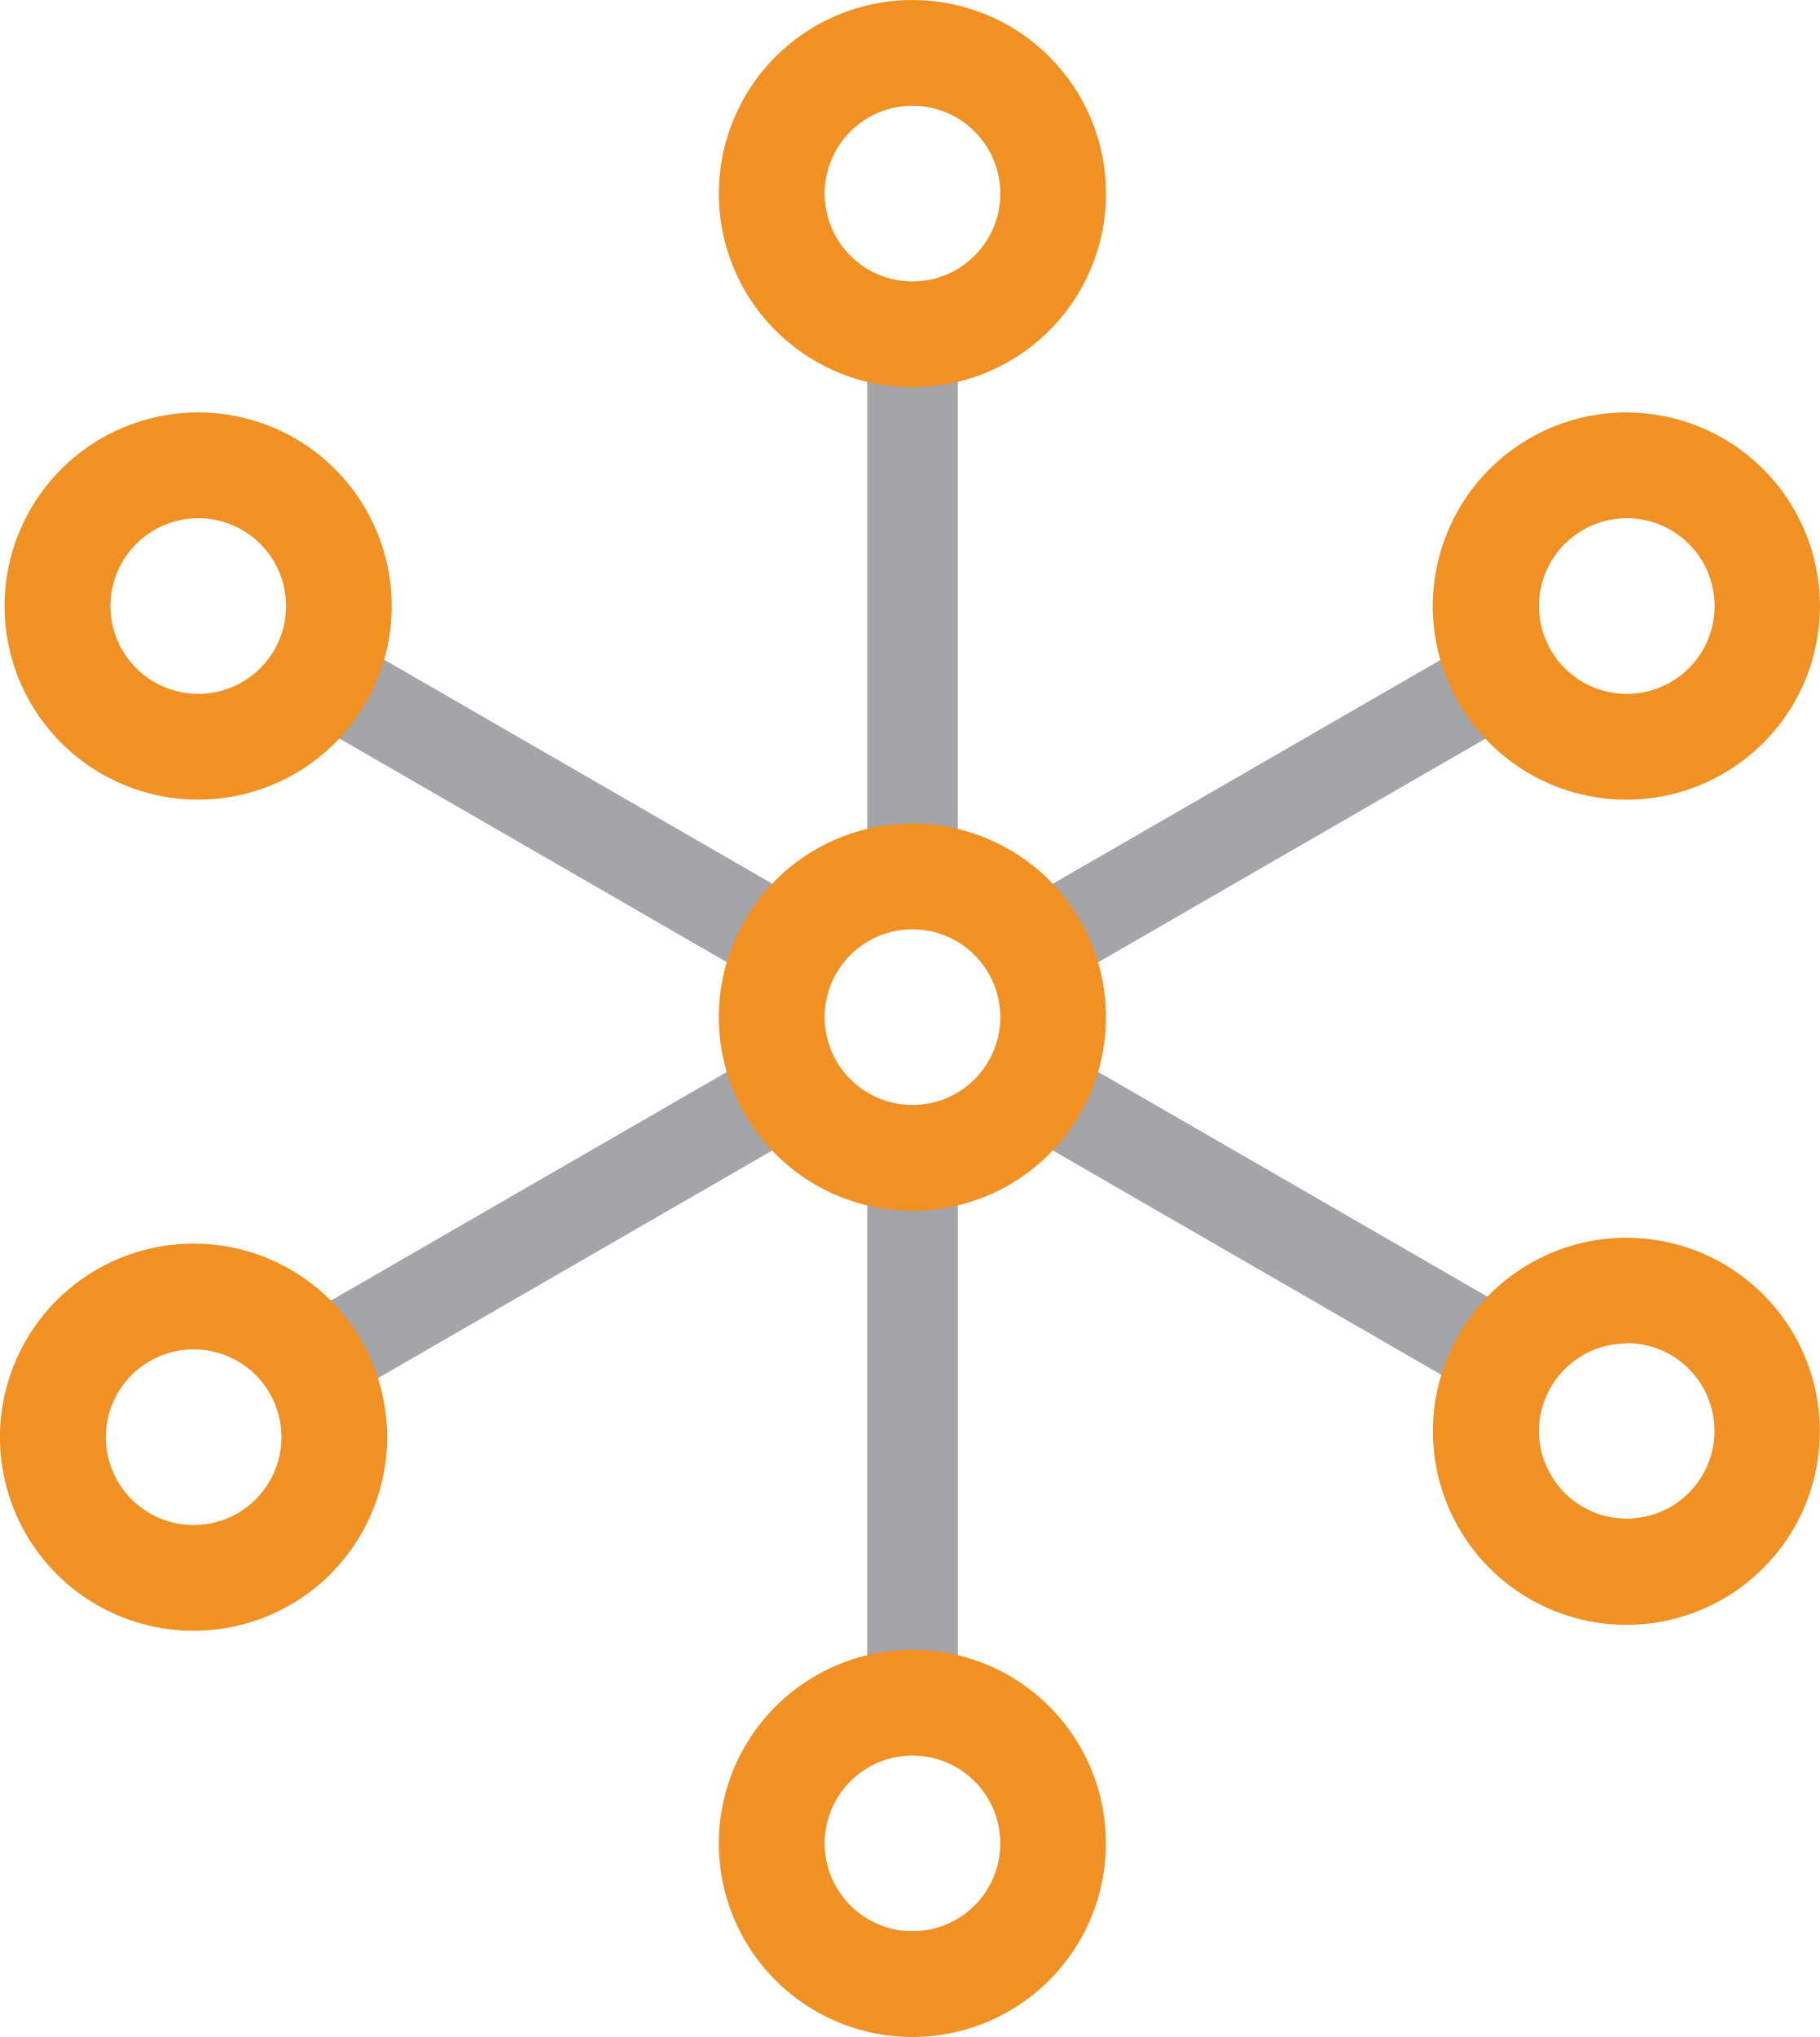
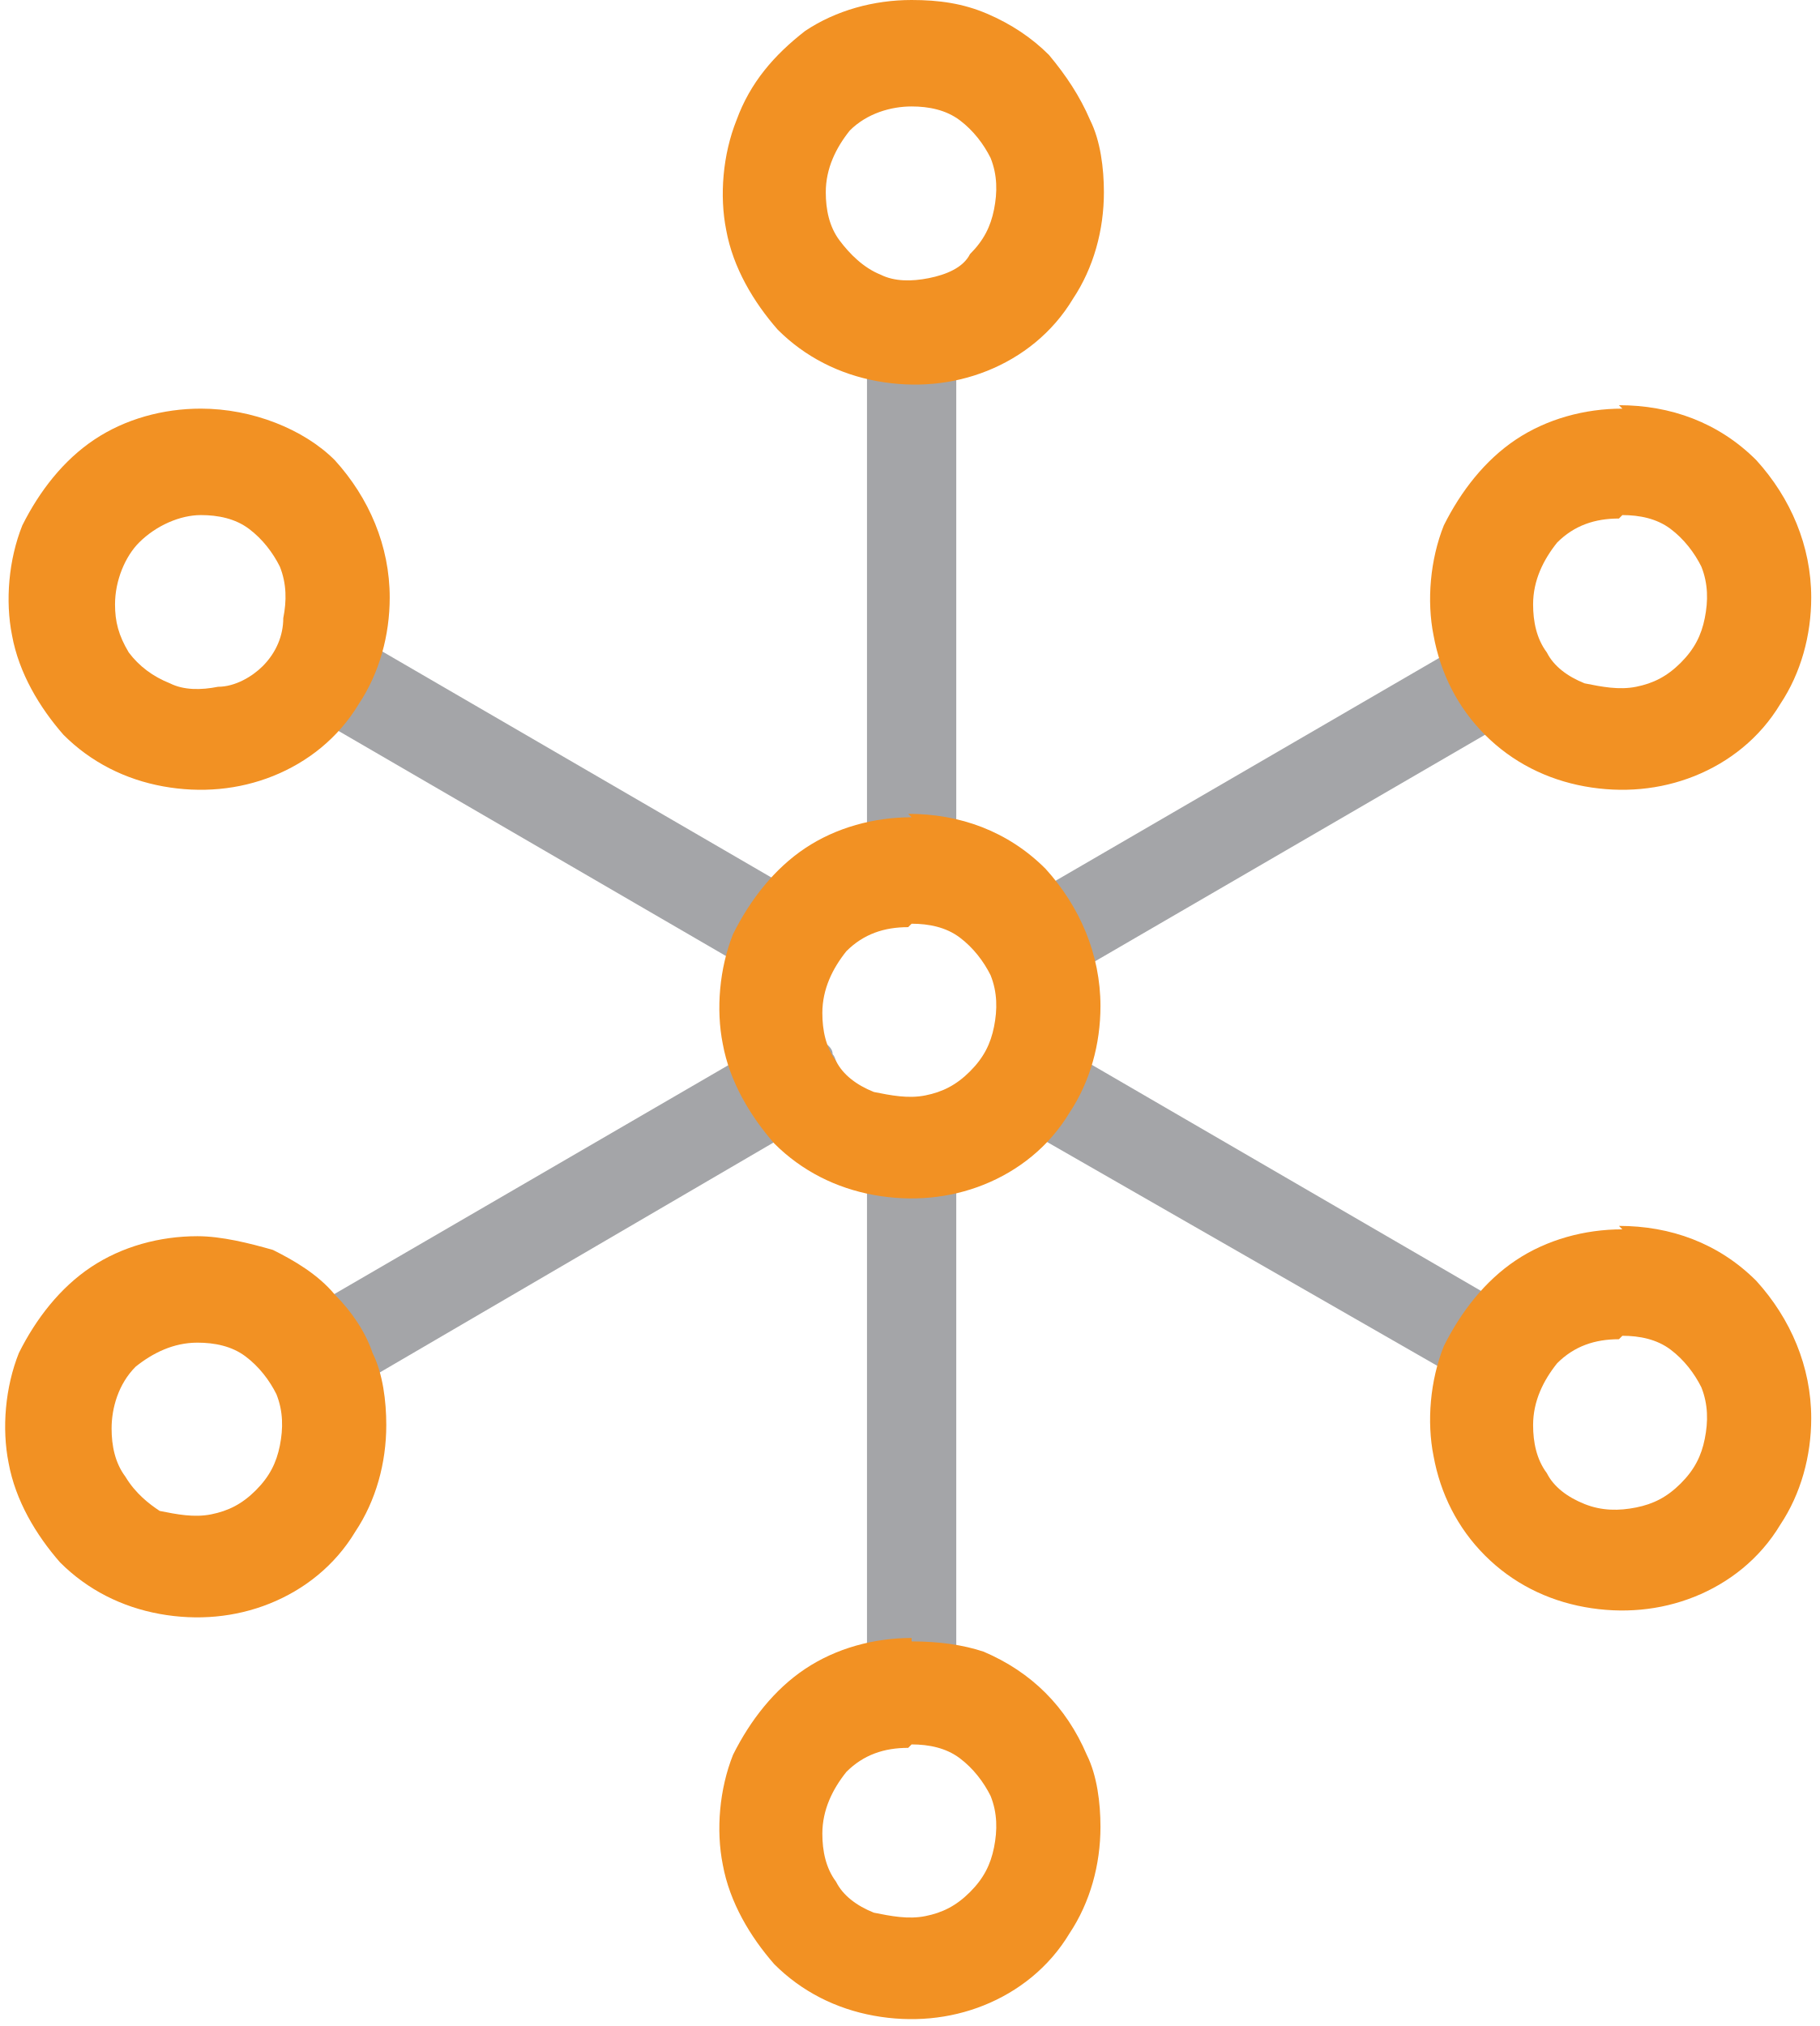
- <svg xmlns="http://www.w3.org/2000/svg" width="52.722" height="59.001" viewBox="0 0 52.722 59.001" version="1.1" id="svg28" style="fill:none">
-   <defs id="defs32" />
-   <path d="m 26.434,26.782 c -0.348,0 -0.682,-0.138 -0.928,-0.385 -0.246,-0.246 -0.385,-0.58 -0.385,-0.928 V 9.715 c 0,-0.348 0.138,-0.682 0.385,-0.928 0.246,-0.246 0.58,-0.385 0.928,-0.385 0.348,0 0.682,0.138 0.928,0.385 0.246,0.246 0.385,0.58 0.385,0.928 v 15.754 c 0,0.348 -0.138,0.682 -0.385,0.928 -0.246,0.246 -0.58,0.385 -0.928,0.385 z" id="path2" style="fill:#a4a5a8" />
-   <path d="m 29.89,28.778 c -0.289,4e-4 -0.571,-0.095 -0.8,-0.271 -0.23,-0.176 -0.395,-0.423 -0.469,-0.702 -0.075,-0.28 -0.055,-0.576 0.056,-0.843 0.111,-0.267 0.307,-0.49 0.558,-0.634 l 13.643,-7.877 c 0.149,-0.09 0.315,-0.149 0.488,-0.174 0.173,-0.025 0.348,-0.016 0.517,0.028 0.169,0.044 0.327,0.12 0.466,0.226 0.139,0.105 0.255,0.238 0.343,0.389 0.087,0.151 0.143,0.318 0.166,0.491 0.022,0.173 0.009,0.349 -0.037,0.517 -0.047,0.168 -0.126,0.325 -0.234,0.462 -0.108,0.137 -0.242,0.251 -0.395,0.335 l -13.643,7.877 c -0.199,0.116 -0.426,0.177 -0.656,0.177 z" id="path4" style="fill:#a4a5a8" />
-   <path d="m 43.532,40.644 c -0.23,-2e-4 -0.457,-0.061 -0.656,-0.175 L 29.233,32.592 c -0.149,-0.086 -0.28,-0.201 -0.385,-0.338 -0.105,-0.137 -0.182,-0.293 -0.227,-0.46 -0.045,-0.167 -0.056,-0.34 -0.034,-0.511 0.022,-0.171 0.078,-0.336 0.165,-0.485 0.086,-0.149 0.201,-0.28 0.338,-0.386 0.137,-0.105 0.293,-0.182 0.46,-0.227 0.167,-0.045 0.34,-0.056 0.511,-0.034 0.171,0.022 0.336,0.078 0.485,0.165 l 13.643,7.877 c 0.251,0.144 0.447,0.367 0.558,0.635 0.111,0.267 0.13,0.564 0.056,0.843 -0.075,0.28 -0.24,0.526 -0.469,0.702 -0.23,0.176 -0.511,0.271 -0.8,0.271 z" id="path6" style="fill:#a4a5a8" />
-   <path d="m 26.434,50.517 c -0.348,0 -0.682,-0.138 -0.928,-0.385 C 25.26,49.886 25.122,49.552 25.122,49.204 V 33.45 c 0,-0.348 0.138,-0.682 0.385,-0.928 0.246,-0.246 0.58,-0.385 0.928,-0.385 0.348,0 0.682,0.138 0.928,0.385 0.246,0.246 0.385,0.58 0.385,0.928 v 15.754 c 0,0.348 -0.138,0.682 -0.385,0.928 -0.246,0.246 -0.58,0.385 -0.928,0.385 z" id="path8" style="fill:#a4a5a8" />
-   <path d="M 9.337,40.644 C 9.048,40.645 8.766,40.549 8.537,40.373 8.307,40.197 8.142,39.95 8.067,39.671 7.992,39.392 8.012,39.095 8.123,38.828 8.234,38.561 8.43,38.338 8.68,38.194 L 22.325,30.316 c 0.149,-0.086 0.314,-0.142 0.485,-0.165 0.171,-0.022 0.345,-0.011 0.511,0.034 0.167,0.045 0.323,0.122 0.46,0.227 0.137,0.105 0.252,0.236 0.338,0.386 0.086,0.149 0.142,0.314 0.165,0.485 0.022,0.171 0.011,0.345 -0.034,0.511 -0.045,0.167 -0.122,0.323 -0.227,0.46 -0.105,0.137 -0.236,0.252 -0.385,0.338 L 9.993,40.469 c -0.2,0.115 -0.426,0.175 -0.656,0.175 z" id="path10" style="fill:#a4a5a8" />
-   <path d="m 22.977,28.777 c -0.231,7e-4 -0.457,-0.06 -0.656,-0.177 L 8.676,20.723 C 8.381,20.545 8.168,20.259 8.082,19.926 7.996,19.593 8.044,19.239 8.216,18.942 c 0.172,-0.298 0.454,-0.516 0.786,-0.609 0.332,-0.092 0.686,-0.05 0.987,0.116 l 13.645,7.877 c 0.251,0.144 0.447,0.367 0.558,0.634 0.111,0.267 0.131,0.564 0.056,0.843 -0.075,0.279 -0.24,0.526 -0.469,0.702 -0.23,0.176 -0.511,0.271 -0.8,0.271 z" id="path12" style="fill:#a4a5a8" />
-   <path d="m 26.434,26.917 c 0.503,0 0.996,0.149 1.414,0.429 0.418,0.28 0.745,0.677 0.937,1.142 0.193,0.465 0.243,0.977 0.144,1.471 -0.098,0.494 -0.341,0.947 -0.697,1.303 -0.356,0.356 -0.81,0.598 -1.304,0.696 -0.494,0.098 -1.006,0.047 -1.47,-0.146 -0.465,-0.193 -0.862,-0.519 -1.142,-0.938 -0.279,-0.419 -0.428,-0.911 -0.428,-1.414 6e-4,-0.674 0.269,-1.321 0.746,-1.798 0.477,-0.477 1.124,-0.745 1.799,-0.745 z m 0,-3.063 c -1.109,-4e-4 -2.194,0.328 -3.116,0.944 -0.923,0.616 -1.642,1.492 -2.067,2.517 -0.425,1.025 -0.536,2.153 -0.32,3.241 0.216,1.088 0.75,2.088 1.535,2.872 0.784,0.784 1.784,1.319 2.872,1.535 1.088,0.216 2.216,0.105 3.241,-0.32 1.025,-0.425 1.901,-1.144 2.517,-2.067 0.616,-0.923 0.945,-2.007 0.944,-3.116 0,-1.487 -0.591,-2.913 -1.642,-3.964 -1.051,-1.051 -2.477,-1.642 -3.964,-1.642 z" id="path14" style="fill:#f29123" />
-   <path d="m 47.125,15.009 c 0.503,-5e-4 0.996,0.148 1.414,0.428 0.419,0.279 0.745,0.677 0.938,1.142 0.193,0.465 0.244,0.977 0.146,1.47 -0.098,0.494 -0.34,0.947 -0.696,1.304 -0.356,0.356 -0.809,0.599 -1.303,0.697 -0.494,0.098 -1.005,0.048 -1.471,-0.144 -0.465,-0.193 -0.863,-0.519 -1.142,-0.937 -0.28,-0.418 -0.429,-0.911 -0.429,-1.414 6e-4,-0.674 0.269,-1.321 0.745,-1.798 0.477,-0.477 1.123,-0.746 1.797,-0.747 z m 0,-3.063 c -1.11,-0.002 -2.195,0.325 -3.119,0.94 -0.924,0.615 -1.644,1.49 -2.07,2.515 -0.426,1.024 -0.539,2.152 -0.324,3.241 0.215,1.089 0.748,2.089 1.532,2.874 0.784,0.785 1.783,1.321 2.871,1.538 1.088,0.217 2.216,0.107 3.242,-0.317 1.025,-0.424 1.902,-1.143 2.519,-2.065 0.617,-0.922 0.946,-2.007 0.946,-3.117 0,-1.487 -0.591,-2.913 -1.642,-3.965 -1.051,-1.052 -2.477,-1.643 -3.964,-1.643 z" id="path16" style="fill:#f29123" />
-   <path d="m 5.741,15.009 c 0.503,-4e-4 0.996,0.148 1.414,0.428 0.419,0.279 0.745,0.677 0.938,1.142 0.193,0.465 0.244,0.977 0.146,1.47 C 8.142,18.542 7.9,18.996 7.544,19.352 7.188,19.708 6.735,19.951 6.241,20.049 5.747,20.148 5.235,20.097 4.77,19.905 4.305,19.712 3.908,19.386 3.628,18.967 3.348,18.549 3.199,18.057 3.199,17.553 3.2,16.879 3.468,16.233 3.945,15.756 4.421,15.279 5.067,15.01 5.741,15.009 Z m 0,-3.063 c -1.109,0 -2.193,0.329 -3.116,0.945 -0.922,0.616 -1.641,1.492 -2.066,2.517 -0.424,1.025 -0.536,2.152 -0.319,3.24 0.216,1.088 0.751,2.087 1.535,2.871 0.784,0.784 1.784,1.318 2.871,1.535 1.088,0.216 2.215,0.105 3.24,-0.319 1.025,-0.424 1.901,-1.143 2.517,-2.066 0.616,-0.922 0.945,-2.006 0.945,-3.116 0,-1.487 -0.591,-2.914 -1.643,-3.966 C 8.655,12.536 7.229,11.945 5.741,11.945 Z" id="path18" style="fill:#f29123" />
-   <path d="m 5.608,39.083 c 0.503,-5e-4 0.996,0.148 1.414,0.428 0.419,0.279 0.745,0.677 0.938,1.142 0.193,0.465 0.244,0.977 0.146,1.47 -0.098,0.494 -0.34,0.947 -0.696,1.304 -0.356,0.356 -0.809,0.599 -1.303,0.697 -0.494,0.098 -1.005,0.048 -1.471,-0.144 C 4.172,43.786 3.774,43.46 3.495,43.042 3.215,42.623 3.066,42.131 3.066,41.628 3.067,40.953 3.335,40.307 3.811,39.83 4.288,39.353 4.934,39.085 5.608,39.083 Z m 0,-3.063 c -1.109,0 -2.193,0.329 -3.116,0.945 -0.922,0.616 -1.641,1.492 -2.066,2.517 -0.424,1.025 -0.536,2.152 -0.319,3.24 0.216,1.088 0.751,2.087 1.535,2.871 0.784,0.784 1.784,1.319 2.871,1.535 1.088,0.216 2.215,0.105 3.24,-0.319 1.025,-0.424 1.901,-1.143 2.517,-2.066 0.616,-0.922 0.945,-2.006 0.945,-3.116 3e-4,-0.737 -0.145,-1.466 -0.426,-2.146 C 10.508,38.801 10.095,38.182 9.574,37.661 9.053,37.141 8.435,36.728 7.755,36.446 7.074,36.164 6.345,36.019 5.608,36.02 Z" id="path20" style="fill:#f29123" />
-   <path d="m 26.434,50.849 c 0.503,0 0.995,0.149 1.414,0.429 0.418,0.28 0.745,0.677 0.937,1.142 0.193,0.465 0.243,0.977 0.145,1.47 -0.098,0.494 -0.341,0.947 -0.697,1.303 -0.356,0.356 -0.809,0.598 -1.303,0.696 -0.494,0.098 -1.005,0.048 -1.47,-0.145 -0.465,-0.193 -0.863,-0.519 -1.142,-0.937 -0.28,-0.418 -0.429,-0.91 -0.429,-1.414 6e-4,-0.675 0.269,-1.322 0.746,-1.799 0.477,-0.477 1.124,-0.745 1.799,-0.746 z m 0,-3.063 c -1.109,-5e-4 -2.194,0.328 -3.116,0.944 -0.922,0.616 -1.642,1.492 -2.067,2.516 -0.425,1.025 -0.536,2.152 -0.32,3.24 0.216,1.088 0.75,2.087 1.534,2.872 0.784,0.784 1.784,1.319 2.871,1.535 1.088,0.217 2.216,0.106 3.24,-0.319 1.025,-0.424 1.901,-1.143 2.517,-2.066 0.616,-0.922 0.945,-2.007 0.945,-3.116 3e-4,-0.736 -0.144,-1.466 -0.426,-2.146 -0.282,-0.68 -0.695,-1.299 -1.215,-1.819 -0.52,-0.521 -1.139,-0.934 -1.819,-1.216 C 27.9,47.93 27.171,47.785 26.434,47.785 Z" id="path22" style="fill:#f29123" />
-   <path d="m 47.125,38.902 c 0.502,0 0.994,0.149 1.411,0.428 0.418,0.279 0.744,0.675 0.937,1.139 0.193,0.464 0.244,0.975 0.146,1.468 -0.097,0.493 -0.338,0.946 -0.693,1.302 -0.354,0.356 -0.806,0.599 -1.299,0.698 -0.492,0.099 -1.003,0.051 -1.468,-0.14 -0.465,-0.191 -0.863,-0.515 -1.143,-0.932 -0.281,-0.417 -0.432,-0.907 -0.434,-1.41 6e-4,-0.674 0.269,-1.321 0.745,-1.797 0.477,-0.477 1.123,-0.745 1.797,-0.745 z m 0,-3.052 c -1.109,-0.002 -2.194,0.326 -3.117,0.941 -0.923,0.615 -1.643,1.49 -2.069,2.514 -0.426,1.024 -0.538,2.152 -0.323,3.24 0.215,1.088 0.749,2.088 1.532,2.873 0.784,0.785 1.782,1.32 2.87,1.537 1.088,0.217 2.215,0.107 3.24,-0.318 1.025,-0.424 1.901,-1.143 2.517,-2.065 0.616,-0.922 0.945,-2.006 0.945,-3.115 0,-1.487 -0.591,-2.913 -1.642,-3.964 -1.051,-1.051 -2.477,-1.642 -3.964,-1.642 z" id="path24" style="fill:#f29123" />
-   <path d="m 26.434,3.063 c 0.503,0 0.996,0.149 1.414,0.429 0.418,0.28 0.745,0.677 0.937,1.142 0.193,0.465 0.243,0.977 0.144,1.471 -0.098,0.494 -0.341,0.947 -0.697,1.303 C 27.877,7.764 27.423,8.006 26.93,8.104 26.436,8.202 25.924,8.151 25.459,7.958 24.994,7.766 24.597,7.439 24.317,7.02 24.038,6.602 23.889,6.109 23.89,5.606 23.89,4.931 24.159,4.285 24.636,3.808 25.113,3.331 25.76,3.063 26.434,3.063 Z m 0,-3.063 C 25.325,-4.32325e-4 24.241,0.328 23.318,0.944 22.395,1.56 21.676,2.436 21.252,3.461 c -0.425,1.025 -0.536,2.153 -0.32,3.241 0.216,1.088 0.75,2.088 1.535,2.872 0.784,0.784 1.784,1.319 2.872,1.535 1.088,0.216 2.216,0.105 3.241,-0.32 1.025,-0.425 1.901,-1.144 2.517,-2.067 0.616,-0.923 0.945,-2.007 0.944,-3.116 0,-0.736 -0.145,-1.465 -0.427,-2.145 C 31.332,2.78 30.919,2.162 30.398,1.642 29.878,1.121 29.26,0.708 28.58,0.427 27.9,0.145 27.171,4.2689746e-7 26.434,4.2689746e-7 Z" id="path26" style="fill:#f29123" />
+ <svg xmlns="http://www.w3.org/2000/svg" width="53" height="59" viewBox="0 0 52.7 59" fill="none">
+   <style>
+   .a{
+     fill:#a4a5a8;
+   }
+   .b{
+     fill:#f29123;
+   }
+ </style>
+   <path d="m26.4 26.8c-0.3 0-0.7-0.1-0.9-0.4-0.2-0.2-0.4-0.6-0.4-0.9V9.7c0-0.3 0.1-0.7 0.4-0.9 0.2-0.2 0.6-0.4 0.9-0.4 0.3 0 0.7 0.1 0.9 0.4 0.2 0.2 0.4 0.6 0.4 0.9v15.8c0 0.3-0.1 0.7-0.4 0.9-0.2 0.2-0.6 0.4-0.9 0.4z" class="a" />
+   <path d="m29.9 28.8c-0.3 0-0.6-0.1-0.8-0.3-0.2-0.2-0.4-0.4-0.5-0.7-0.1-0.3-0.1-0.6 0.1-0.8 0.1-0.3 0.3-0.5 0.6-0.6l13.6-7.9c0.1-0.1 0.3-0.1 0.5-0.2 0.2 0 0.3 0 0.5 0 0.2 0 0.3 0.1 0.5 0.2 0.1 0.1 0.3 0.2 0.3 0.4 0.1 0.2 0.1 0.3 0.2 0.5 0 0.2 0 0.3 0 0.5 0 0.2-0.1 0.3-0.2 0.5-0.1 0.1-0.2 0.3-0.4 0.3l-13.6 7.9c-0.2 0.1-0.4 0.2-0.7 0.2z" class="a" />
+   <path d="m43.5 40.6c-0.2 0-0.5-0.1-0.7-0.2L29.2 32.6c-0.1-0.1-0.3-0.2-0.4-0.3-0.1-0.1-0.2-0.3-0.2-0.5 0-0.2-0.1-0.3 0-0.5 0-0.2 0.1-0.3 0.2-0.5 0.1-0.1 0.2-0.3 0.3-0.4 0.1-0.1 0.3-0.2 0.5-0.2 0.2 0 0.3-0.1 0.5 0 0.2 0 0.3 0.1 0.5 0.2l13.6 7.9c0.3 0.1 0.4 0.4 0.6 0.6 0.1 0.3 0.1 0.6 0.1 0.8-0.1 0.3-0.2 0.5-0.5 0.7-0.2 0.2-0.5 0.3-0.8 0.3z" class="a" />
+   <path d="m26.4 50.5c-0.3 0-0.7-0.1-0.9-0.4C25.3 49.9 25.1 49.6 25.1 49.2V33.4c0-0.3 0.1-0.7 0.4-0.9 0.2-0.2 0.6-0.4 0.9-0.4 0.3 0 0.7 0.1 0.9 0.4 0.2 0.2 0.4 0.6 0.4 0.9v15.8c0 0.3-0.1 0.7-0.4 0.9-0.2 0.2-0.6 0.4-0.9 0.4z" class="a" />
+   <path d="M9.3 40.6C9 40.6 8.8 40.5 8.5 40.4 8.3 40.2 8.1 40 8.1 39.7 8 39.4 8 39.1 8.1 38.8 8.2 38.6 8.4 38.3 8.7 38.2L22.3 30.3c0.1-0.1 0.3-0.1 0.5-0.2 0.2 0 0.3 0 0.5 0 0.2 0 0.3 0.1 0.5 0.2 0.1 0.1 0.3 0.2 0.3 0.4 0.1 0.1 0.1 0.3 0.2 0.5 0 0.2 0 0.3 0 0.5 0 0.2-0.1 0.3-0.2 0.5-0.1 0.1-0.2 0.3-0.4 0.3L10 40.5c-0.2 0.1-0.4 0.2-0.7 0.2z" class="a" />
+   <path d="m23 28.8c-0.2 0-0.5-0.1-0.7-0.2L8.7 20.7C8.4 20.5 8.2 20.3 8.1 19.9 8 19.6 8 19.2 8.2 18.9c0.2-0.3 0.5-0.5 0.8-0.6 0.3-0.1 0.7-0.1 1 0.1l13.6 7.9c0.3 0.1 0.4 0.4 0.6 0.6 0.1 0.3 0.1 0.6 0.1 0.8-0.1 0.3-0.2 0.5-0.5 0.7-0.2 0.2-0.5 0.3-0.8 0.3z" class="a" />
+   <path d="m26.4 26.9c0.5 0 1 0.1 1.4 0.4 0.4 0.3 0.7 0.7 0.9 1.1 0.2 0.5 0.2 1 0.1 1.5-0.1 0.5-0.3 0.9-0.7 1.3-0.4 0.4-0.8 0.6-1.3 0.7-0.5 0.1-1 0-1.5-0.1-0.5-0.2-0.9-0.5-1.1-0.9-0.3-0.4-0.4-0.9-0.4-1.4 0-0.7 0.3-1.3 0.7-1.8 0.5-0.5 1.1-0.7 1.8-0.7zm0-3.1c-1.1 0-2.2 0.3-3.1 0.9-0.9 0.6-1.6 1.5-2.1 2.5-0.4 1-0.5 2.2-0.3 3.2 0.2 1.1 0.8 2.1 1.5 2.9 0.8 0.8 1.8 1.3 2.9 1.5 1.1 0.2 2.2 0.1 3.2-0.3 1-0.4 1.9-1.1 2.5-2.1 0.6-0.9 0.9-2 0.9-3.1 0-1.5-0.6-2.9-1.6-4-1.1-1.1-2.5-1.6-4-1.6z" class="b" />
+   <path d="m47.1 15c0.5 0 1 0.1 1.4 0.4 0.4 0.3 0.7 0.7 0.9 1.1 0.2 0.5 0.2 1 0.1 1.5-0.1 0.5-0.3 0.9-0.7 1.3-0.4 0.4-0.8 0.6-1.3 0.7-0.5 0.1-1 0-1.5-0.1-0.5-0.2-0.9-0.5-1.1-0.9-0.3-0.4-0.4-0.9-0.4-1.4 0-0.7 0.3-1.3 0.7-1.8 0.5-0.5 1.1-0.7 1.8-0.7zm0-3.1c-1.1 0-2.2 0.3-3.1 0.9-0.9 0.6-1.6 1.5-2.1 2.5-0.4 1-0.5 2.2-0.3 3.2 0.2 1.1 0.7 2.1 1.5 2.9 0.8 0.8 1.8 1.3 2.9 1.5 1.1 0.2 2.2 0.1 3.2-0.3 1-0.4 1.9-1.1 2.5-2.1 0.6-0.9 0.9-2 0.9-3.1 0-1.5-0.6-2.9-1.6-4-1.1-1.1-2.5-1.6-4-1.6z" class="b" />
+   <path d="m5.7 15c0.5 0 1 0.1 1.4 0.4 0.4 0.3 0.7 0.7 0.9 1.1 0.2 0.5 0.2 1 0.1 1.5C8.1 18.5 7.9 19 7.5 19.4 7.2 19.7 6.7 20 6.2 20 5.7 20.1 5.2 20.1 4.8 19.9 4.3 19.7 3.9 19.4 3.6 19 3.3 18.5 3.2 18.1 3.2 17.6 3.2 16.9 3.5 16.2 3.9 15.8 4.4 15.3 5.1 15 5.7 15Zm0-3.1c-1.1 0-2.2 0.3-3.1 0.9-0.9 0.6-1.6 1.5-2.1 2.5-0.4 1-0.5 2.2-0.3 3.2 0.2 1.1 0.8 2.1 1.5 2.9 0.8 0.8 1.8 1.3 2.9 1.5 1.1 0.2 2.2 0.1 3.2-0.3 1-0.4 1.9-1.1 2.5-2.1 0.6-0.9 0.9-2 0.9-3.1 0-1.5-0.6-2.9-1.6-4C8.7 12.5 7.2 11.9 5.7 11.9Z" class="b" />
+   <path d="m5.6 39.1c0.5 0 1 0.1 1.4 0.4 0.4 0.3 0.7 0.7 0.9 1.1 0.2 0.5 0.2 1 0.1 1.5-0.1 0.5-0.3 0.9-0.7 1.3-0.4 0.4-0.8 0.6-1.3 0.7-0.5 0.1-1 0-1.5-0.1C4.2 43.8 3.8 43.5 3.5 43 3.2 42.6 3.1 42.1 3.1 41.6 3.1 41 3.3 40.3 3.8 39.8 4.3 39.4 4.9 39.1 5.6 39.1Zm0-3.1c-1.1 0-2.2 0.3-3.1 0.9-0.9 0.6-1.6 1.5-2.1 2.5-0.4 1-0.5 2.2-0.3 3.2 0.2 1.1 0.8 2.1 1.5 2.9 0.8 0.8 1.8 1.3 2.9 1.5 1.1 0.2 2.2 0.1 3.2-0.3 1-0.4 1.9-1.1 2.5-2.1 0.6-0.9 0.9-2 0.9-3.1 0-0.7-0.1-1.5-0.4-2.1C10.5 38.8 10.1 38.2 9.6 37.7 9.1 37.1 8.4 36.7 7.8 36.4 7.1 36.2 6.3 36 5.6 36Z" class="b" />
+   <path d="m26.4 50.8c0.5 0 1 0.1 1.4 0.4 0.4 0.3 0.7 0.7 0.9 1.1 0.2 0.5 0.2 1 0.1 1.5-0.1 0.5-0.3 0.9-0.7 1.3-0.4 0.4-0.8 0.6-1.3 0.7-0.5 0.1-1 0-1.5-0.1-0.5-0.2-0.9-0.5-1.1-0.9-0.3-0.4-0.4-0.9-0.4-1.4 0-0.7 0.3-1.3 0.7-1.8 0.5-0.5 1.1-0.7 1.8-0.7zm0-3.1c-1.1 0-2.2 0.3-3.1 0.9-0.9 0.6-1.6 1.5-2.1 2.5-0.4 1-0.5 2.2-0.3 3.2 0.2 1.1 0.8 2.1 1.5 2.9 0.8 0.8 1.8 1.3 2.9 1.5 1.1 0.2 2.2 0.1 3.2-0.3 1-0.4 1.9-1.1 2.5-2.1 0.6-0.9 0.9-2 0.9-3.1 0-0.7-0.1-1.5-0.4-2.1-0.3-0.7-0.7-1.3-1.2-1.8-0.5-0.5-1.1-0.9-1.8-1.2C27.9 47.9 27.2 47.8 26.4 47.8Z" class="b" />
+   <path d="m47.1 38.9c0.5 0 1 0.1 1.4 0.4 0.4 0.3 0.7 0.7 0.9 1.1 0.2 0.5 0.2 1 0.1 1.5-0.1 0.5-0.3 0.9-0.7 1.3-0.4 0.4-0.8 0.6-1.3 0.7-0.5 0.1-1 0.1-1.5-0.1-0.5-0.2-0.9-0.5-1.1-0.9-0.3-0.4-0.4-0.9-0.4-1.4 0-0.7 0.3-1.3 0.7-1.8 0.5-0.5 1.1-0.7 1.8-0.7zm0-3.1c-1.1 0-2.2 0.3-3.1 0.9-0.9 0.6-1.6 1.5-2.1 2.5-0.4 1-0.5 2.2-0.3 3.2 0.2 1.1 0.7 2.1 1.5 2.9 0.8 0.8 1.8 1.3 2.9 1.5 1.1 0.2 2.2 0.1 3.2-0.3 1-0.4 1.9-1.1 2.5-2.1 0.6-0.9 0.9-2 0.9-3.1 0-1.5-0.6-2.9-1.6-4-1.1-1.1-2.5-1.6-4-1.6z" class="b" />
+   <path d="m26.4 3.1c0.5 0 1 0.1 1.4 0.4 0.4 0.3 0.7 0.7 0.9 1.1 0.2 0.5 0.2 1 0.1 1.5-0.1 0.5-0.3 0.9-0.7 1.3C27.9 7.8 27.4 8 26.9 8.1 26.4 8.2 25.9 8.2 25.5 8 25 7.8 24.6 7.4 24.3 7 24 6.6 23.9 6.1 23.9 5.6 23.9 4.9 24.2 4.3 24.6 3.8 25.1 3.3 25.8 3.1 26.4 3.1Zm0-3.1C25.3 0 24.2 0.3 23.3 0.9 22.4 1.6 21.7 2.4 21.3 3.5c-0.4 1-0.5 2.2-0.3 3.2 0.2 1.1 0.8 2.1 1.5 2.9 0.8 0.8 1.8 1.3 2.9 1.5 1.1 0.2 2.2 0.1 3.2-0.3 1-0.4 1.9-1.1 2.5-2.1 0.6-0.9 0.9-2 0.9-3.1 0-0.7-0.1-1.5-0.4-2.1C31.3 2.8 30.9 2.2 30.4 1.6 29.9 1.1 29.3 0.7 28.6 0.4 27.9 0.1 27.2 0 26.4 0Z" class="b" />
</svg>
